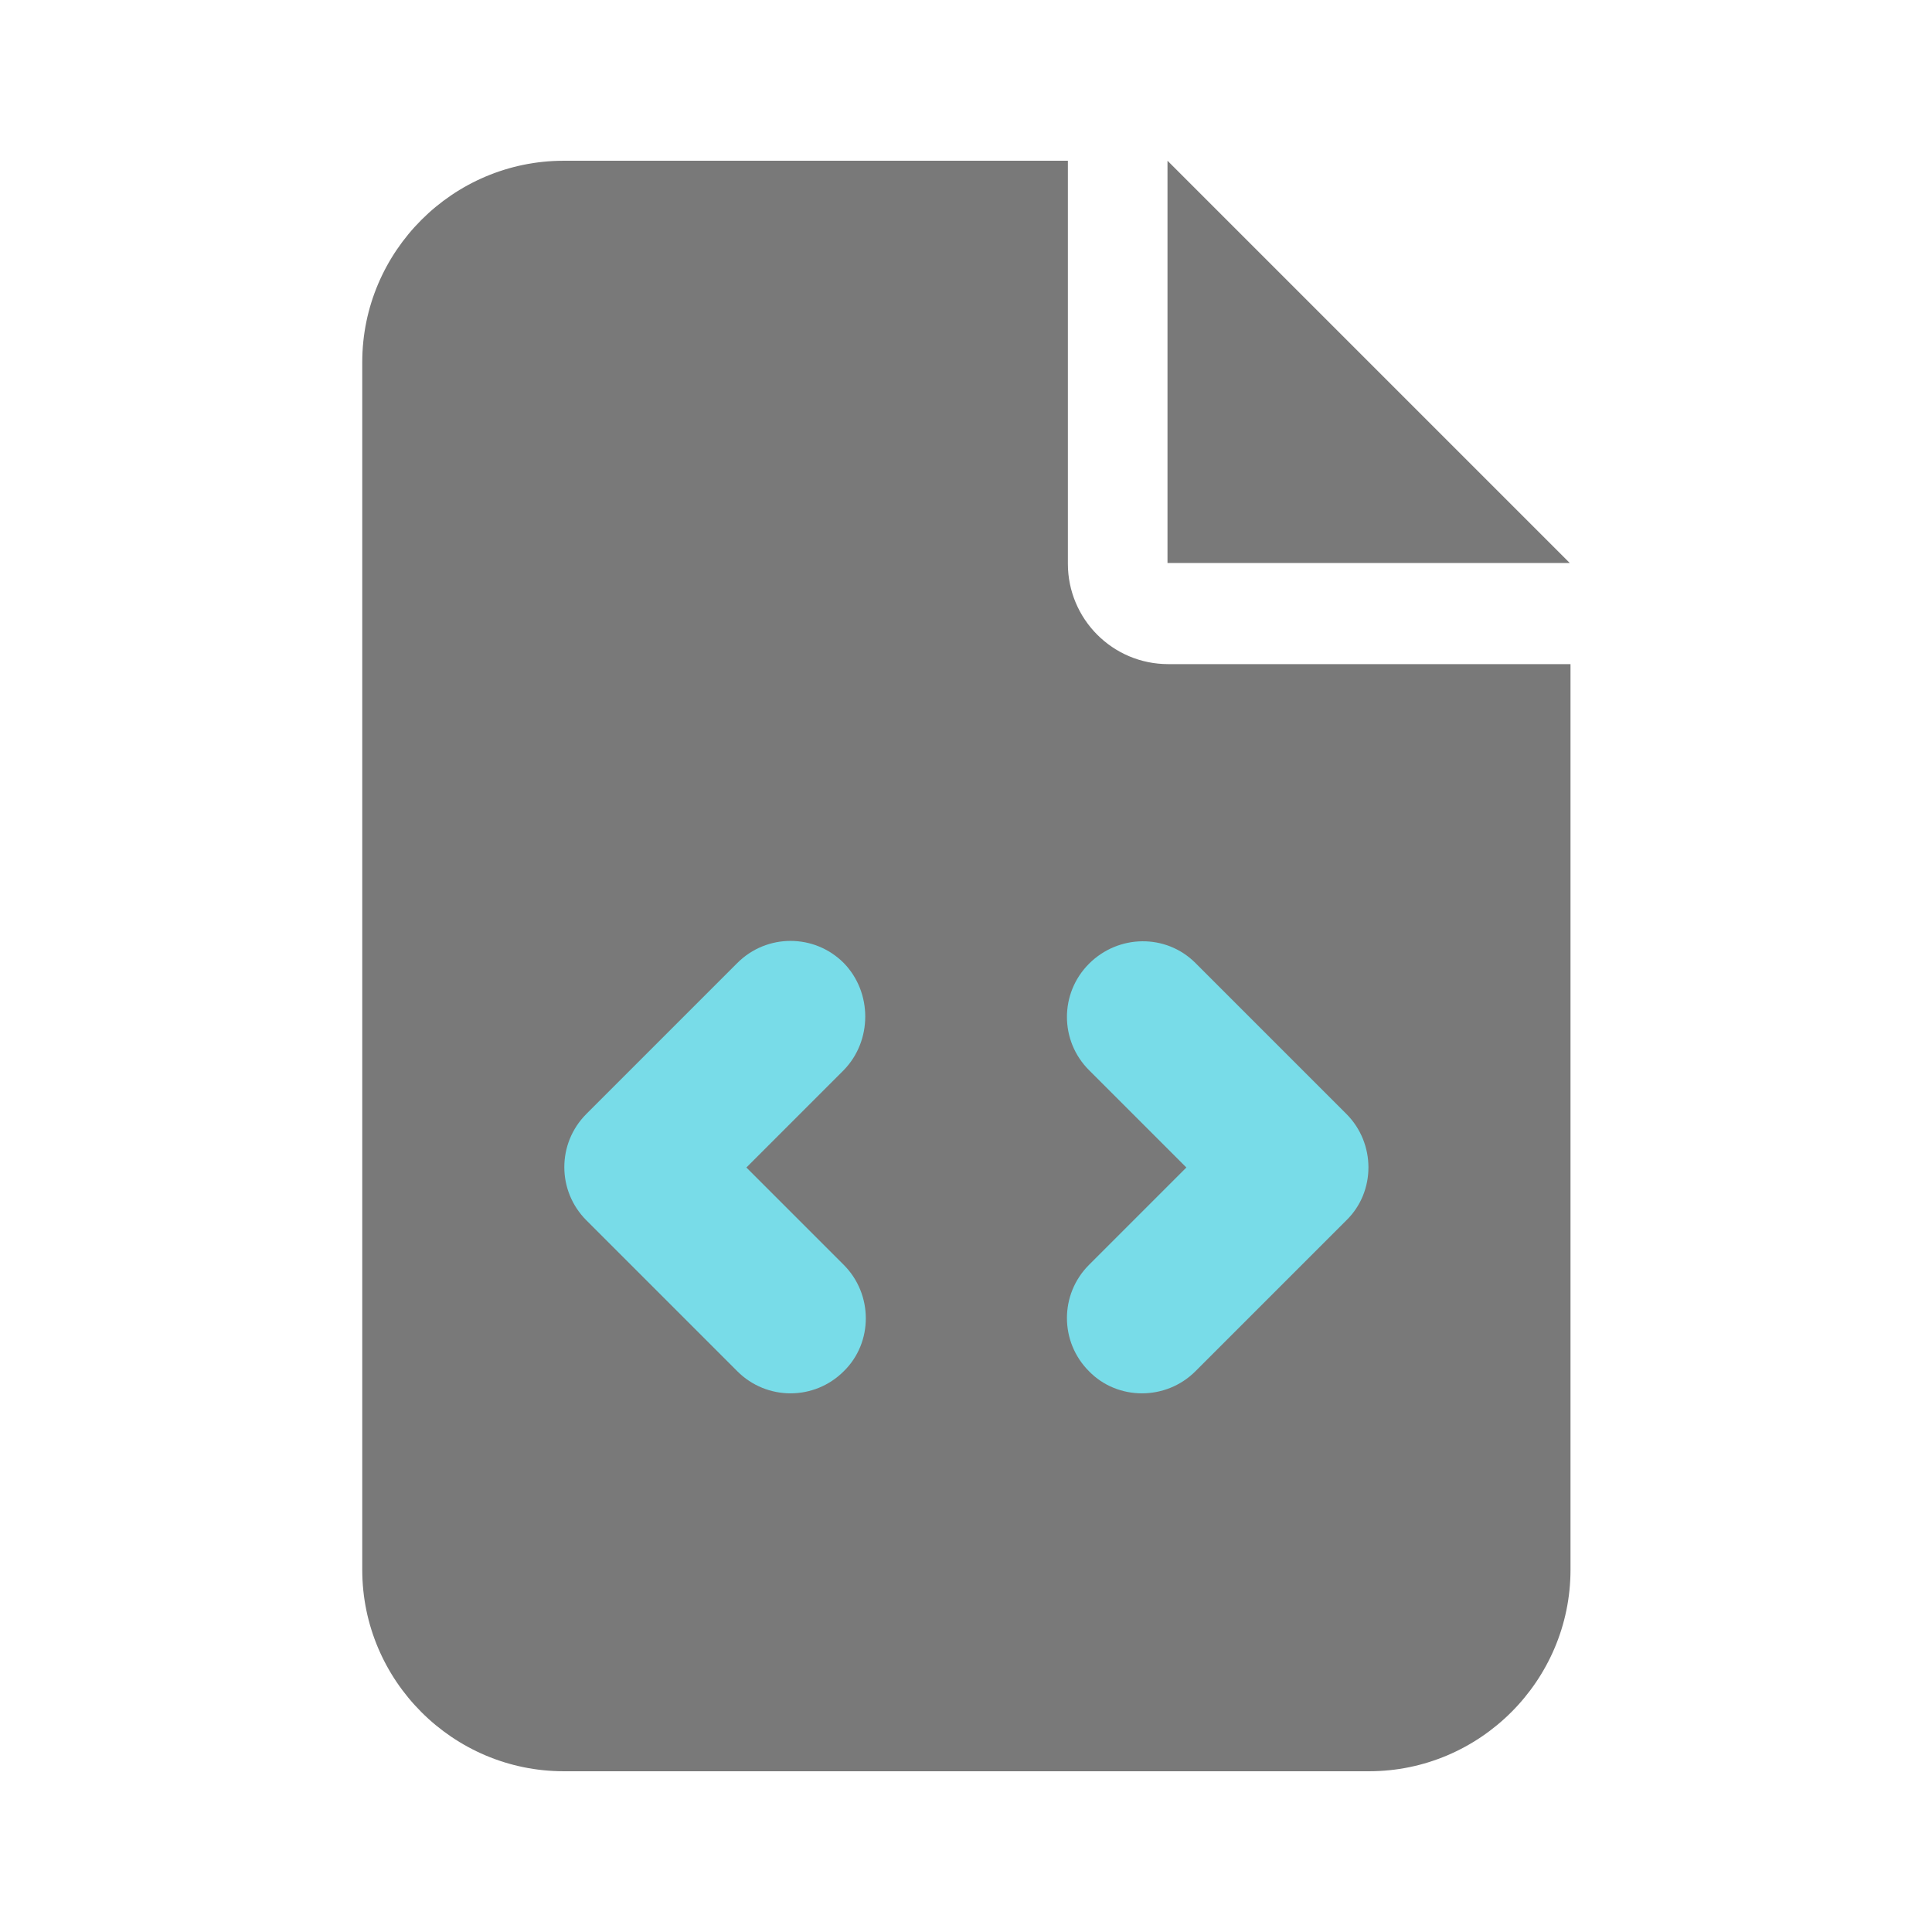
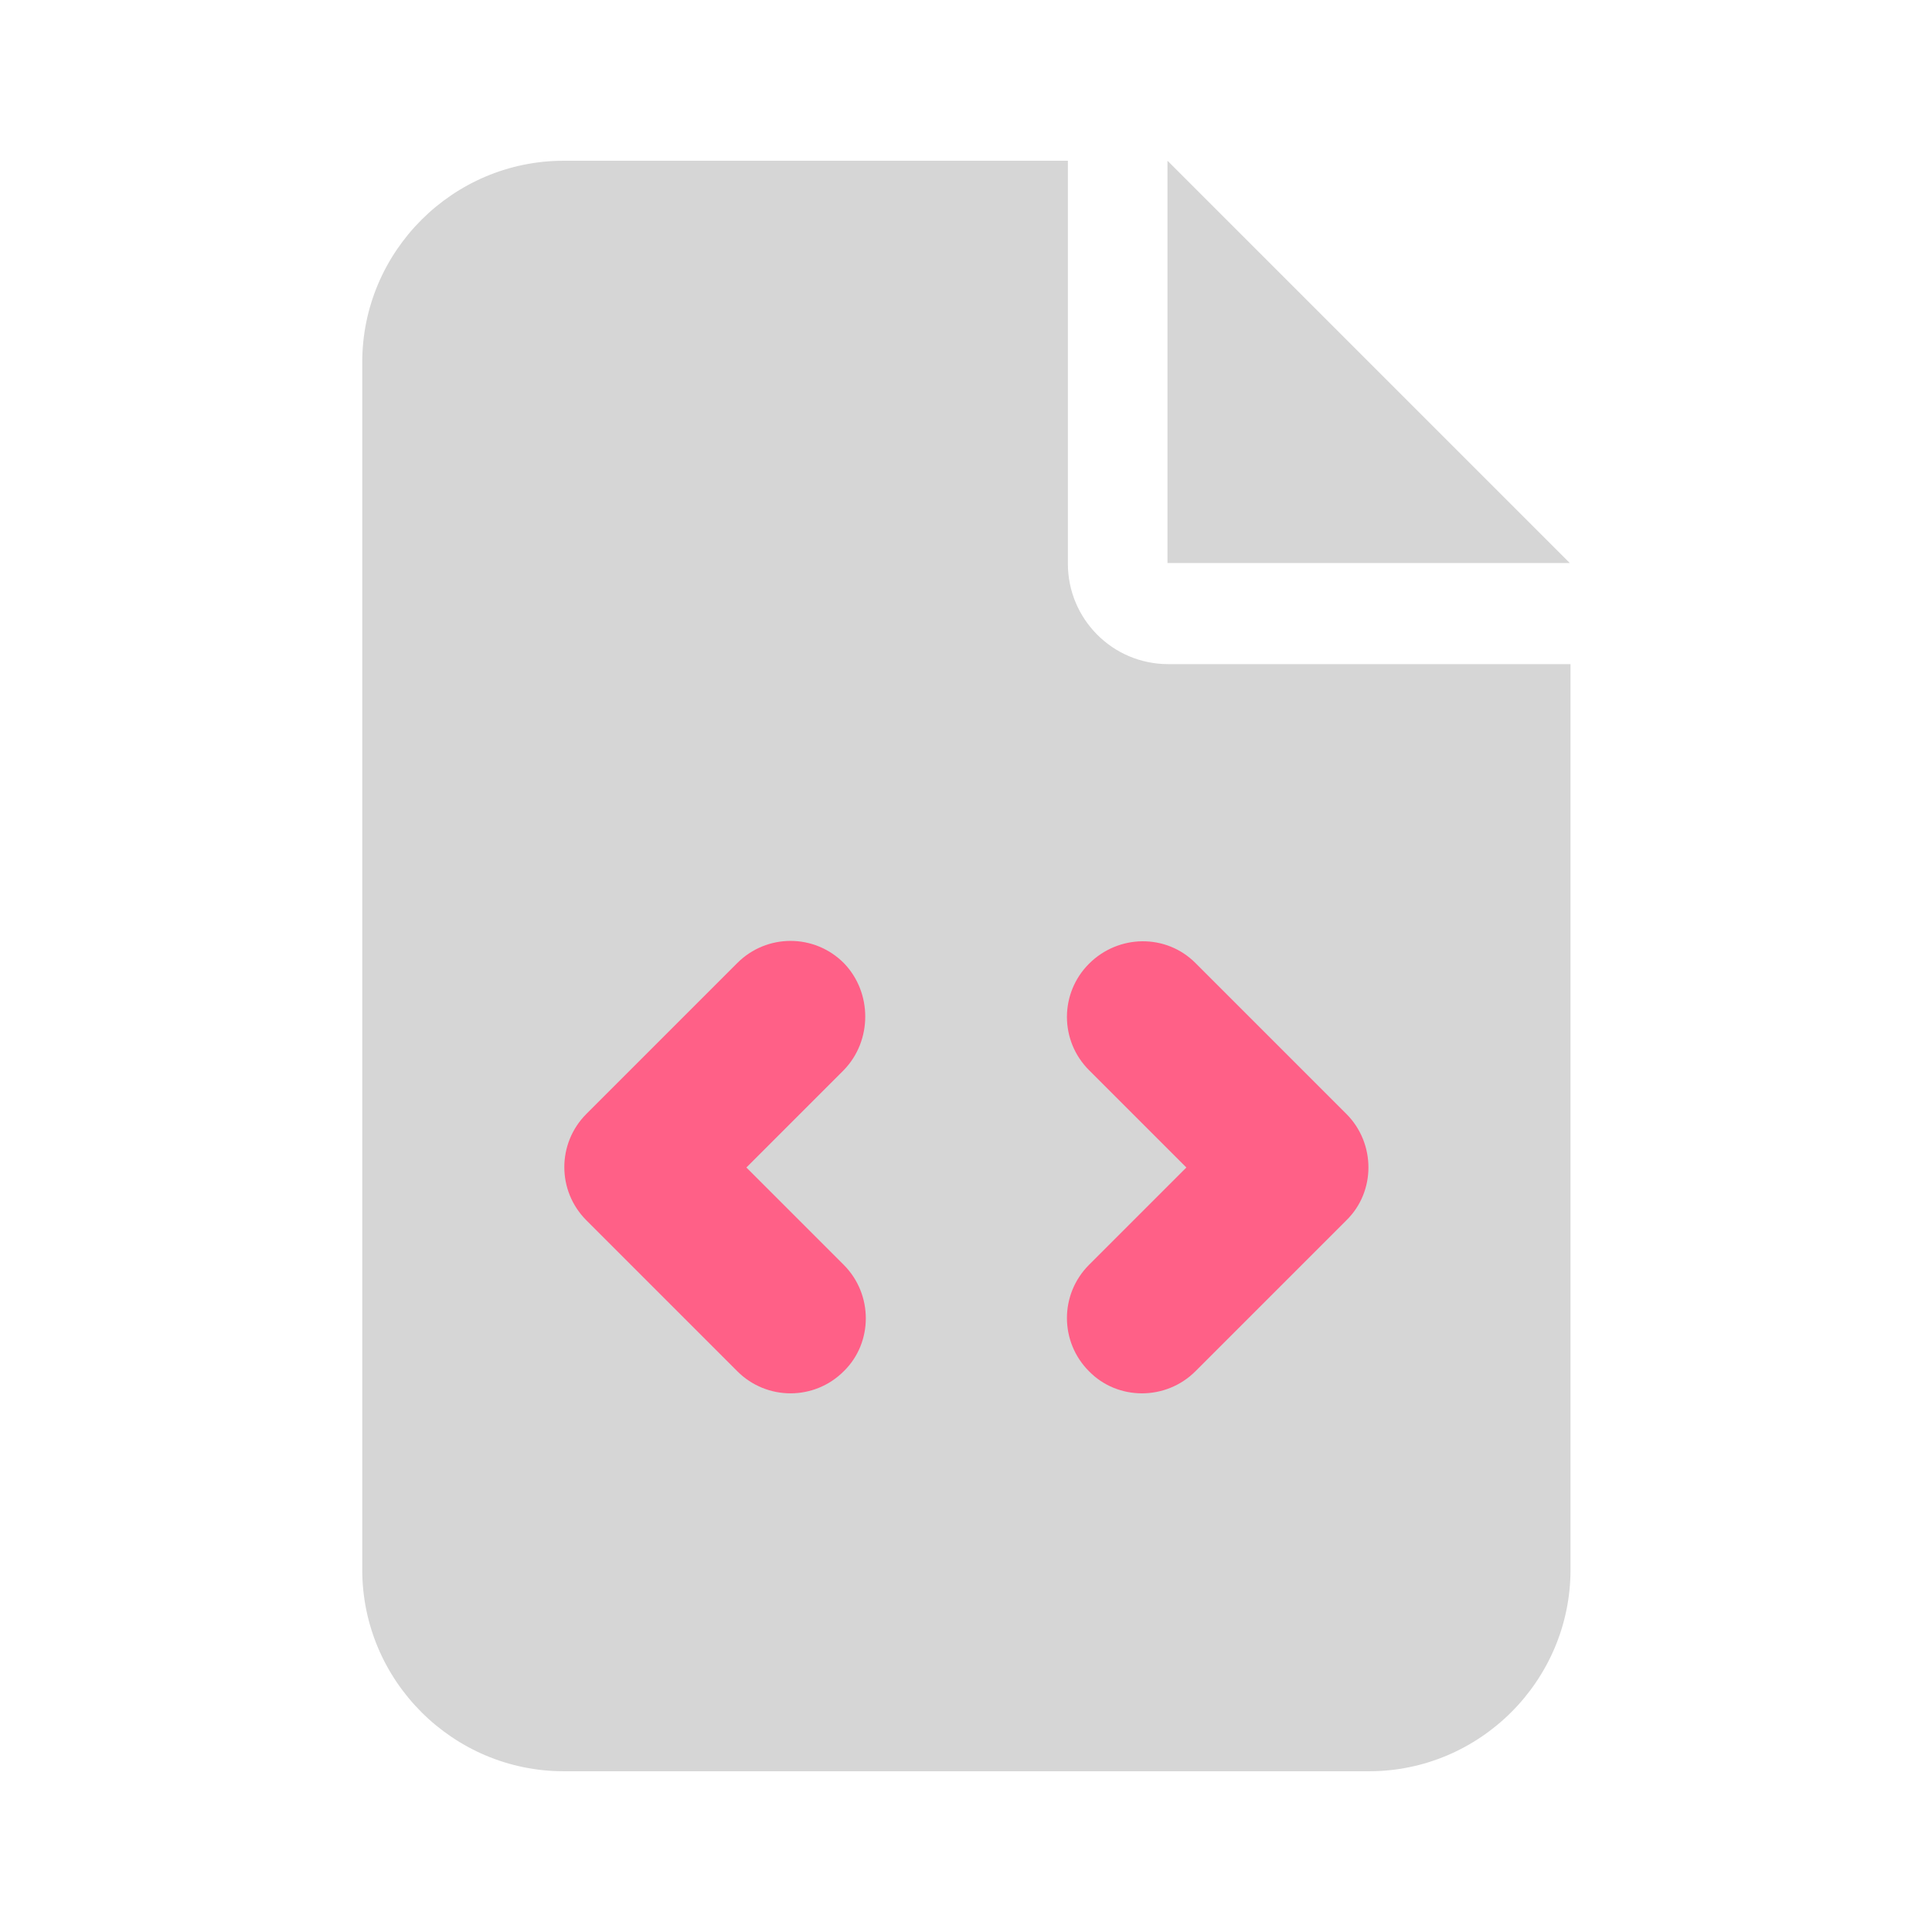
<svg xmlns="http://www.w3.org/2000/svg" version="1.1" id="Layer_1" x="0px" y="0px" viewBox="0 0 256 256" style="enable-background:new 0 0 256 256;" xml:space="preserve">
  <style type="text/css">
- 	.st0{fill:#797979;}
- 	.st1{fill:#78DCE8;}
+ 	.st0{fill:#D6D6D6;}
+ 	.st1{fill:#FF6087;}
</style>
  <path class="st0" d="M74.7,21.3C60,21.3,48,33.3,48,48v160c0,14.7,12,26.7,26.7,26.7h106.7c14.7,0,26.7-12,26.7-26.7V88h-53.3  c-7.4,0-13.3-6-13.3-13.3V21.3H74.7z" />
  <polygon class="st0" points="154.7,21.3 154.7,74.6 208,74.6 " />
  <path class="st1" d="M111.8,141.8l-12.9,12.9l12.9,12.9c3.9,3.9,3.9,10.3,0,14.1c-3.9,3.9-10.2,3.9-14.1,0l-20-20  c-3.9-3.9-3.9-10.2,0-14.1l20-20c3.9-3.9,10.2-3.9,14.1,0C115.6,131.5,115.6,137.9,111.8,141.8L111.8,141.8z" />
  <path class="st1" d="M158.4,127.6l20,20c3.9,3.9,3.9,10.3,0,14.1l-20,20c-3.9,3.9-10.3,3.9-14.1,0c-3.9-3.9-3.9-10.2,0-14.1  l12.9-12.9l-12.9-12.9c-3.9-3.9-3.9-10.2,0-14.1C148.2,123.8,154.5,123.7,158.4,127.6L158.4,127.6z" />
</svg>
